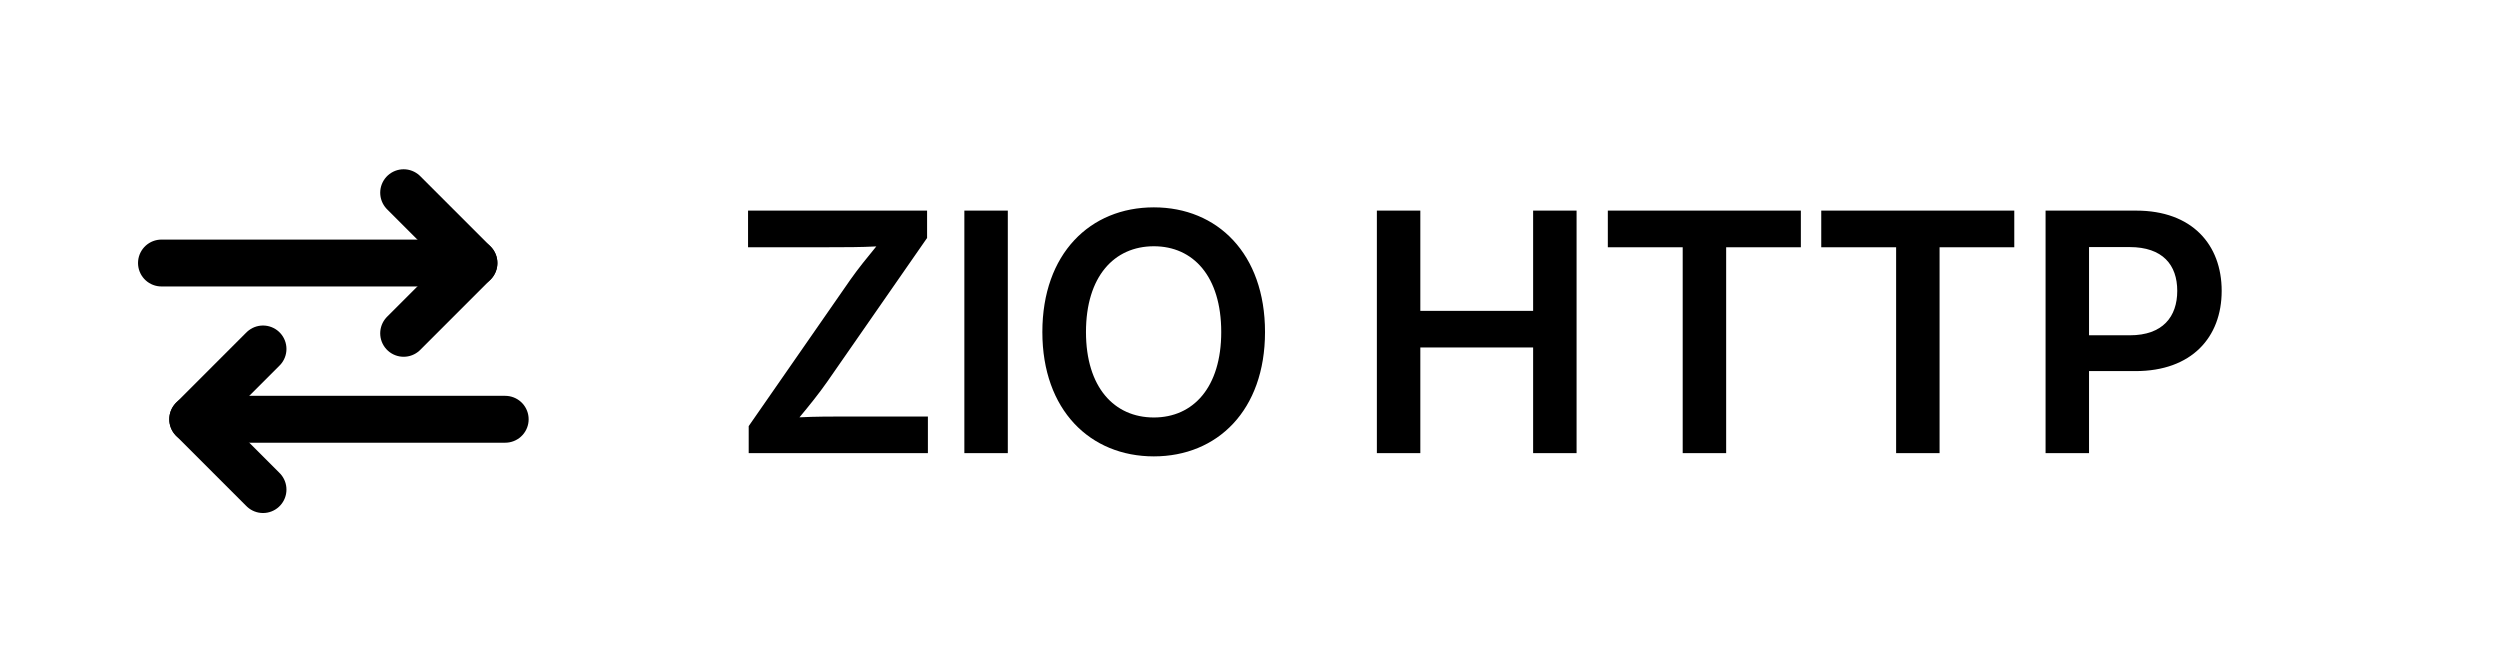
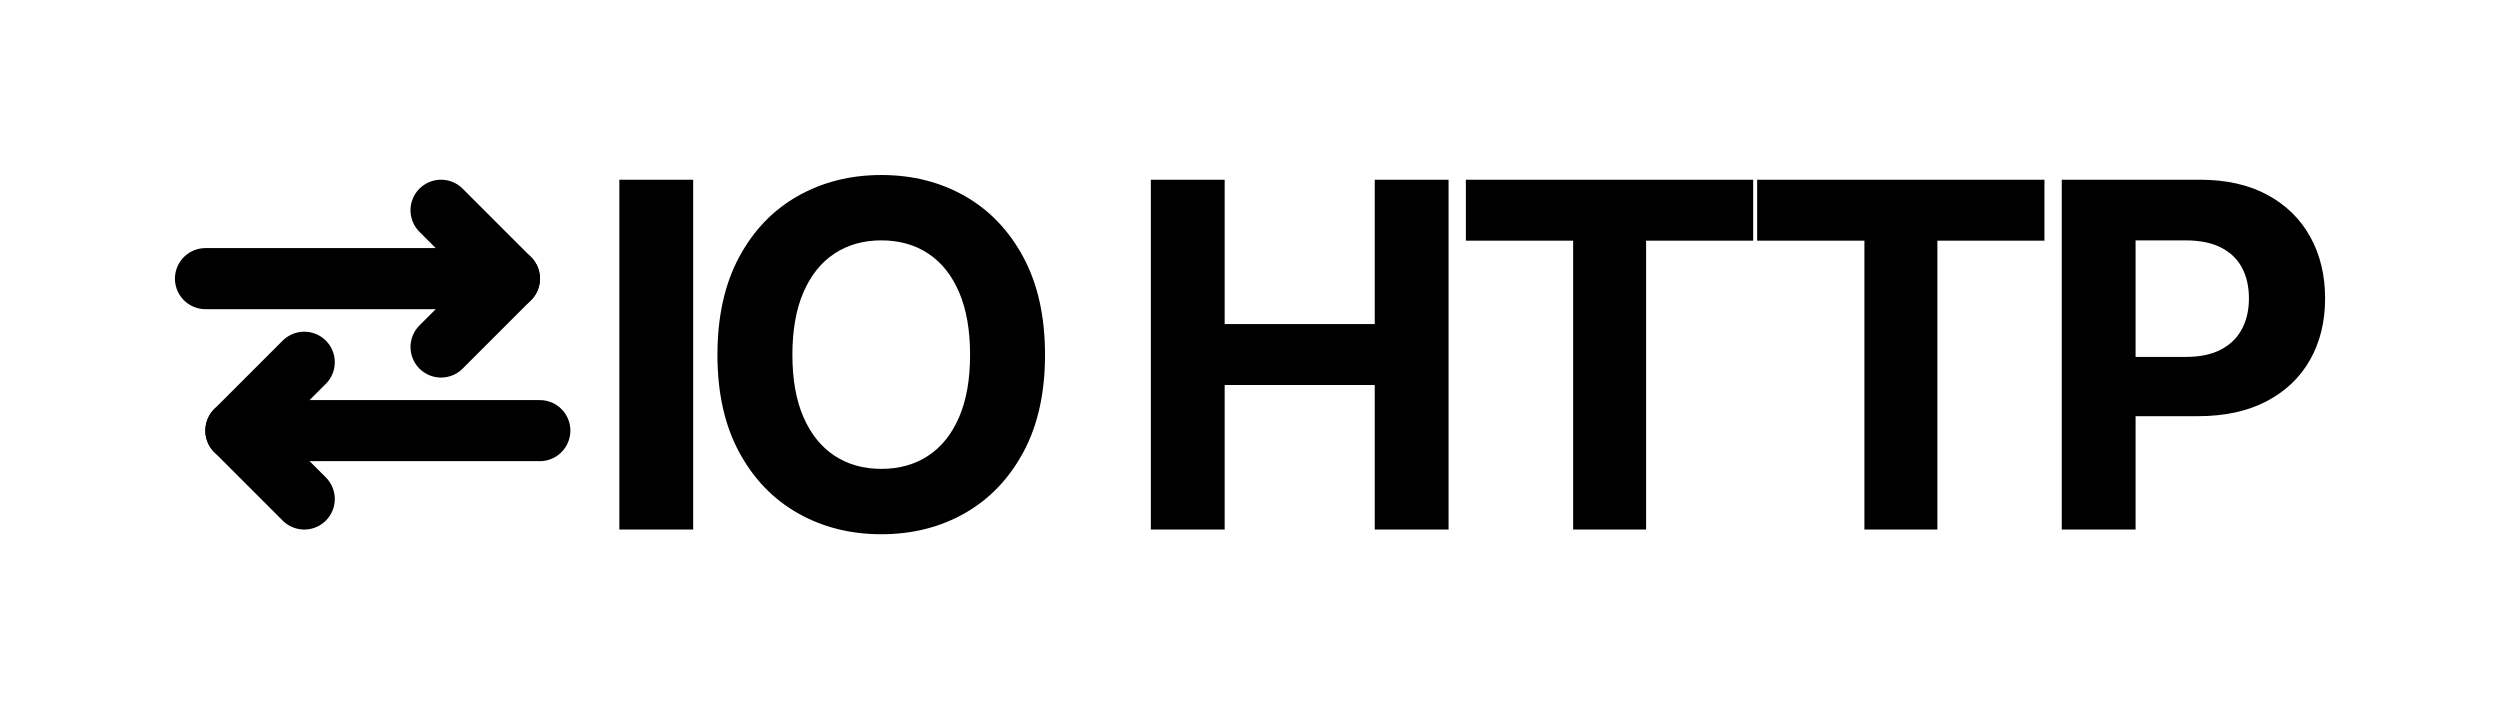
- <svg xmlns="http://www.w3.org/2000/svg" viewBox="0 0 240 64" width="240" height="64" role="img" aria-label="ZIO HTTP">
-   <defs />
-   <g transform="translate(8 8) scale(1.5)" fill="none" stroke="#000000" stroke-width="3" stroke-linecap="round" stroke-linejoin="round">
-     <path d="M5 11.5H25" />
-     <path d="M20.5 7L25 11.5L20.5 16" />
-     <path d="M27 21.5H7" />
-     <path d="M11.5 17L7 21.5L11.5 26" />
+ <svg xmlns="http://www.w3.org/2000/svg" width="225.6" height="64" viewBox="-36.38 -110.11 519.91 147.46" role="img" aria-label="ZIO HTTP">
+   <g transform="translate(0.000 -72.754) scale(3.16073) translate(-2.991 -4.991)">
+     <g fill="none" stroke="#000000" stroke-width="4.018" stroke-linecap="round" stroke-linejoin="round">
+       <path d="M5 11.5H25" />
+       <path d="M20.5 7L25 11.5L20.5 16" />
+       <path d="M27 21.5H7" />
+       <path d="M11.5 17L7 21.5L11.5 26" />
+     </g>
  </g>
-   <text x="70" y="43.5" font-family="'IBM Plex Sans', Inter, 'Helvetica Neue', Arial, sans-serif" font-weight="600" font-size="32" letter-spacing="-0.64" fill="#000000" text-anchor="start">ZIO HTTP</text>
+   <path d="M107.775 -72.754V0.0H92.424V-72.754ZM146.904 0.977Q137.246 0.977 129.516 -3.418Q121.787 -7.813 117.304 -16.157Q112.822 -24.502 112.822 -36.328Q112.822 -48.232 117.304 -56.602Q121.787 -64.971 129.516 -69.351Q137.246 -73.73 146.904 -73.73Q156.582 -73.73 164.277 -69.351Q171.972 -64.971 176.46 -56.602Q180.947 -48.232 180.947 -36.328Q180.947 -24.473 176.46 -16.128Q171.972 -7.783 164.277 -3.403Q156.582 0.977 146.904 0.977ZM146.904 -12.617Q152.5 -12.617 156.645 -15.346Q160.791 -18.076 163.076 -23.369Q165.361 -28.662 165.361 -36.328Q165.361 -44.043 163.076 -49.36Q160.791 -54.678 156.645 -57.407Q152.5 -60.137 146.904 -60.137Q141.338 -60.137 137.182 -57.407Q133.027 -54.678 130.717 -49.36Q128.408 -44.043 128.408 -36.328Q128.408 -28.662 130.717 -23.369Q133.027 -18.076 137.182 -15.346Q141.338 -12.617 146.904 -12.617ZM202.955 0.0V-72.754H218.306V-42.734H249.517V-72.754H264.869V0.0H249.517V-30.059H218.306V0.0ZM268.47 -60.078V-72.754H328.216V-60.078H305.951V0.0H290.775V-60.078ZM329.045 -60.078V-72.754H388.791V-60.078H366.525V0.0H351.349V-60.078ZM392.392 0.0V-72.754H421.045Q429.326 -72.754 435.151 -69.604Q440.976 -66.455 444.067 -60.879Q447.158 -55.303 447.158 -48.066Q447.158 -40.82 444.033 -35.298Q440.908 -29.776 434.98 -26.675Q429.052 -23.574 420.674 -23.574H402.392V-35.898H418.154Q422.607 -35.898 425.527 -37.446Q428.447 -38.994 429.883 -41.738Q431.318 -44.482 431.318 -48.066Q431.318 -51.729 429.883 -54.439Q428.447 -57.149 425.517 -58.643Q422.588 -60.137 418.115 -60.137H407.744V0.0Z" fill="#000000" />
</svg>
